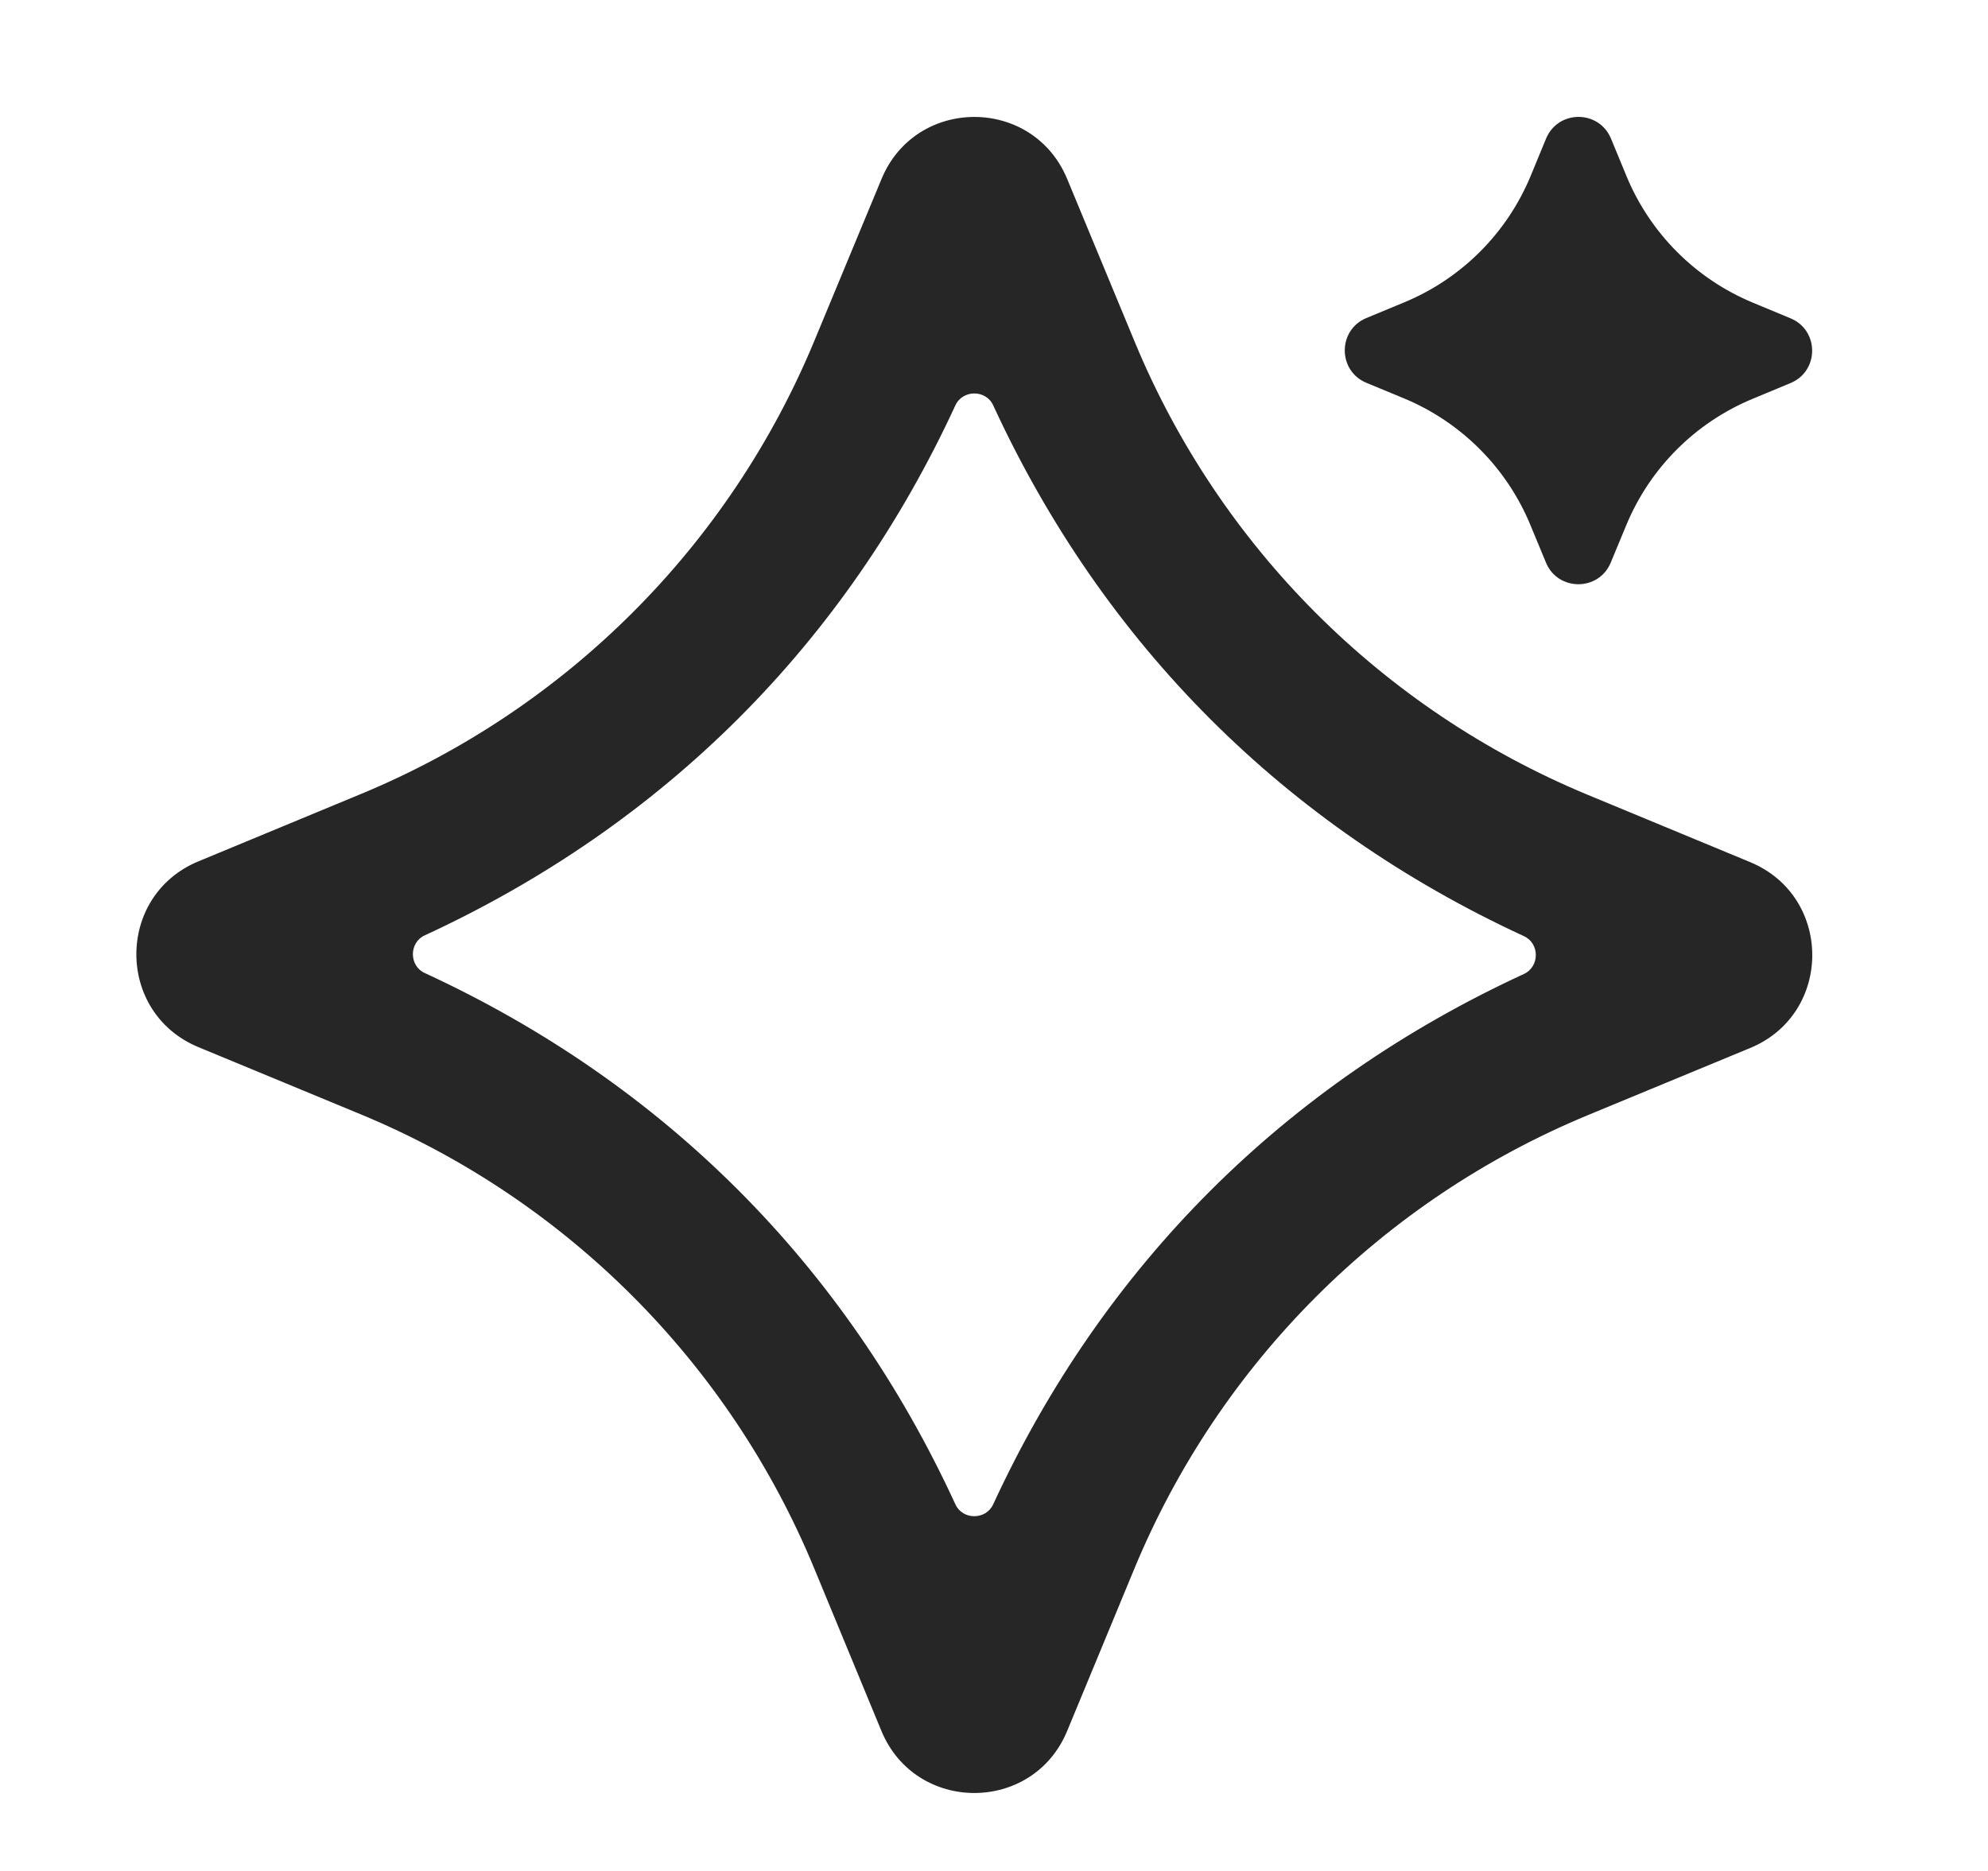
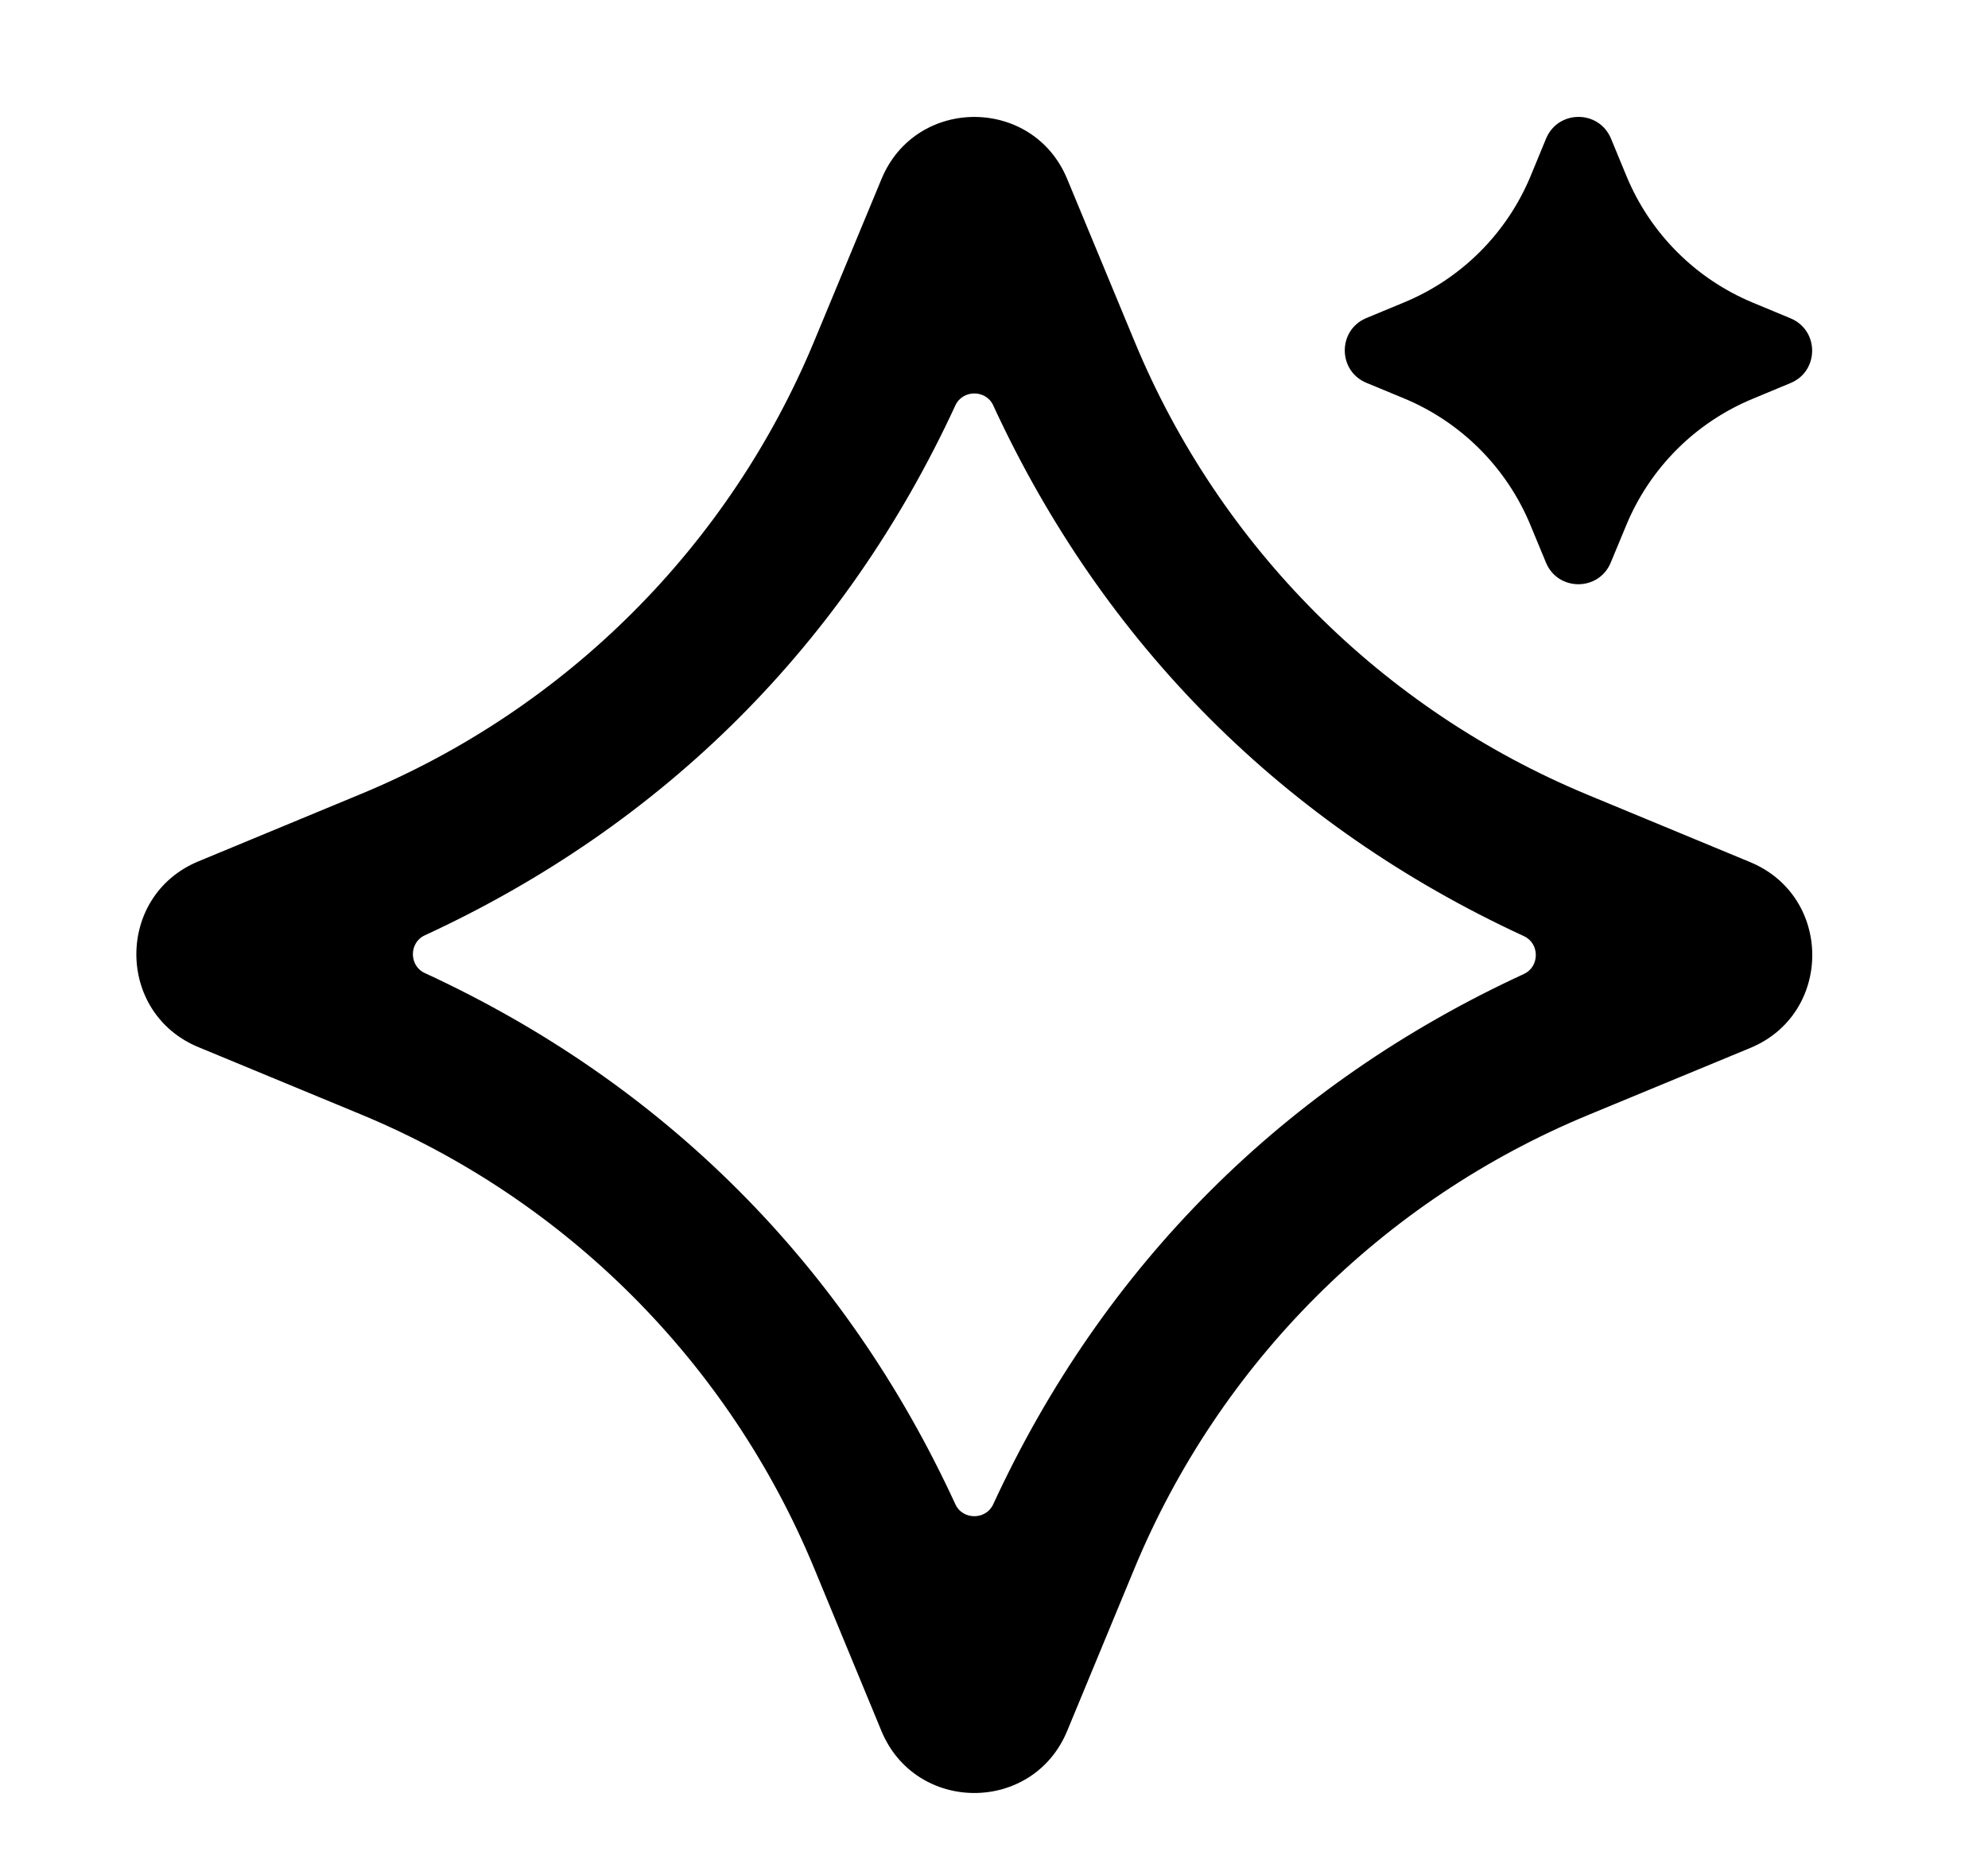
<svg xmlns="http://www.w3.org/2000/svg" width="17" height="16" viewBox="0 0 17 16" fill="none">
-   <g opacity="0.85">
+   <g opacity="1">
    <path d="M13.776 1.185C13.673 0.938 13.324 0.938 13.221 1.185L13.089 1.505C12.886 1.995 12.496 2.384 12.007 2.586L11.684 2.72C11.438 2.822 11.438 3.172 11.685 3.274L12.004 3.406C12.494 3.609 12.884 3.999 13.087 4.49L13.22 4.811C13.322 5.058 13.672 5.058 13.774 4.811L13.906 4.493C14.109 4.002 14.498 3.613 14.989 3.41L15.311 3.276C15.558 3.174 15.558 2.824 15.311 2.722L14.991 2.589C14.501 2.386 14.112 1.997 13.909 1.507L13.776 1.185ZM7.538 1.531C7.831 0.823 8.833 0.823 9.126 1.531L9.702 2.92C10.428 4.675 11.822 6.069 13.577 6.797L14.967 7.373C15.674 7.667 15.674 8.669 14.967 8.962L13.577 9.537C11.821 10.265 10.426 11.661 9.699 13.418L9.126 14.802C8.833 15.511 7.83 15.51 7.537 14.802L6.962 13.411C6.235 11.653 4.839 10.255 3.081 9.528L1.697 8.955C0.989 8.662 0.989 7.659 1.697 7.366L3.089 6.789C4.843 6.062 6.237 4.668 6.964 2.914L7.538 1.531ZM8.493 3.466C8.431 3.331 8.233 3.331 8.17 3.466C7.229 5.505 5.679 7.054 3.632 7.999C3.497 8.061 3.497 8.259 3.632 8.321C5.682 9.267 7.23 10.822 8.17 12.865C8.232 13 8.431 13 8.493 12.865C9.434 10.825 10.984 9.273 13.032 8.329C13.167 8.266 13.167 8.068 13.032 8.006C10.991 7.064 9.438 5.515 8.493 3.466Z" fill="currentColor" />
  </g>
</svg>
